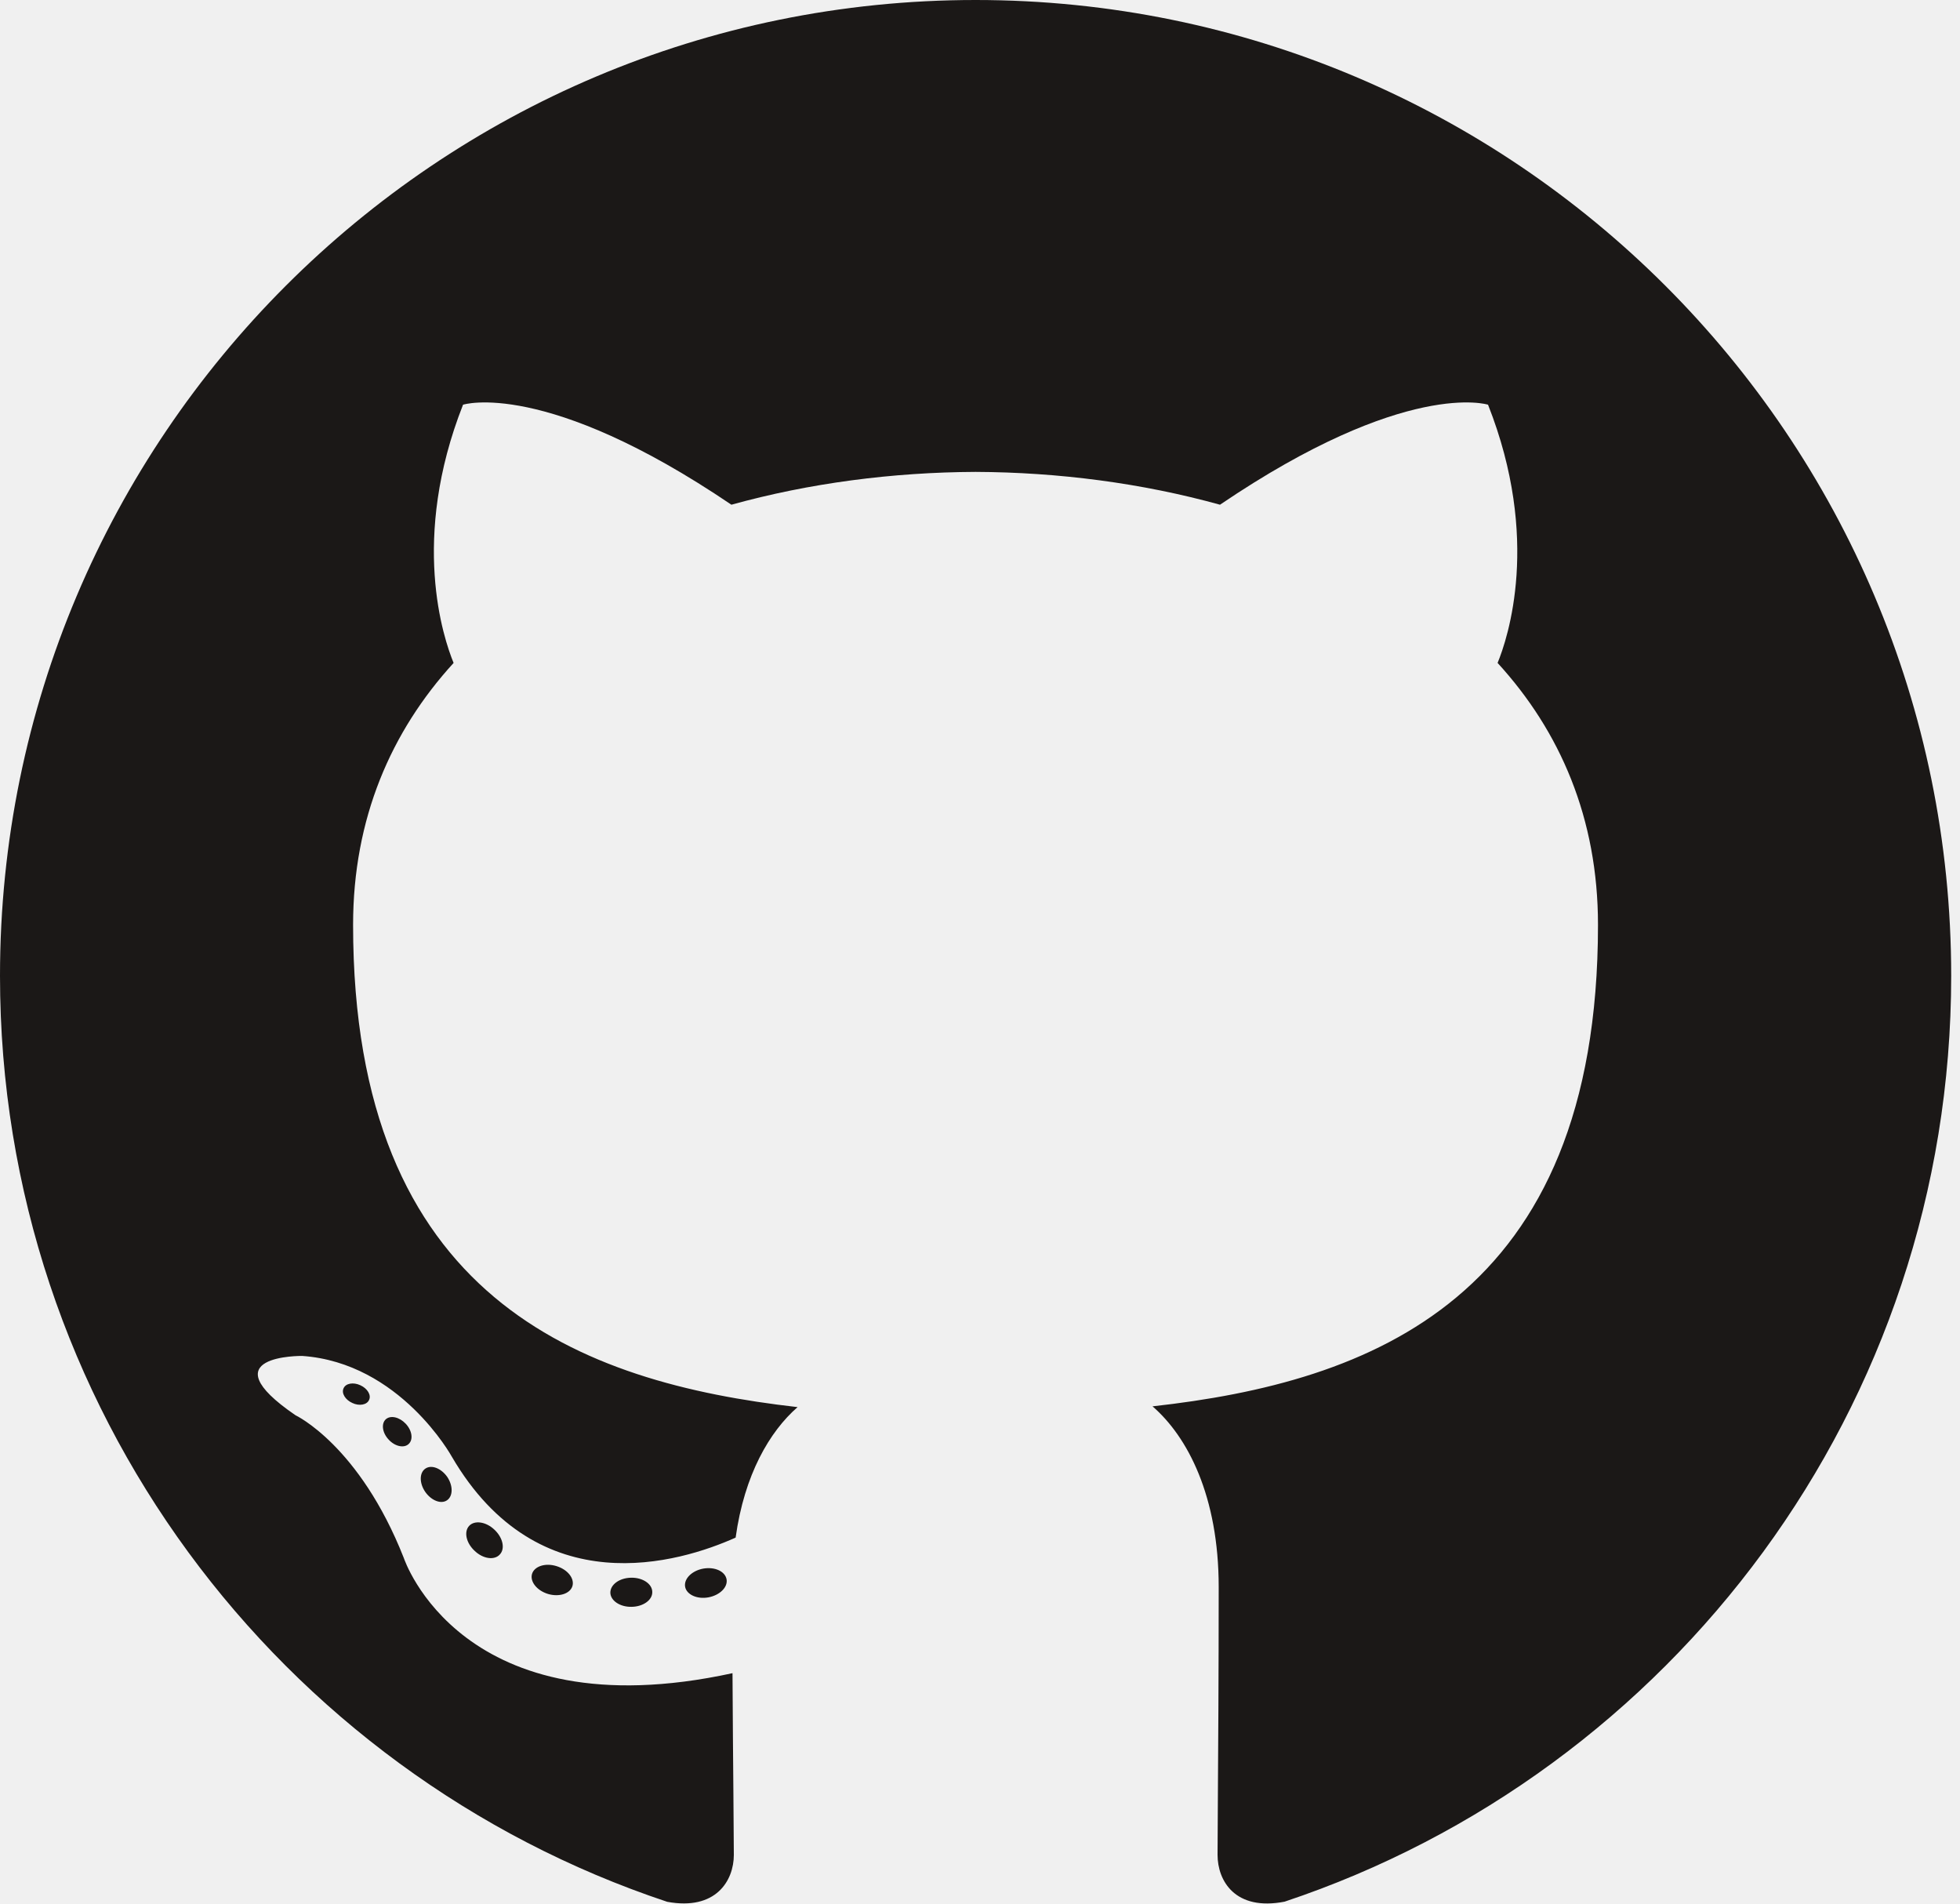
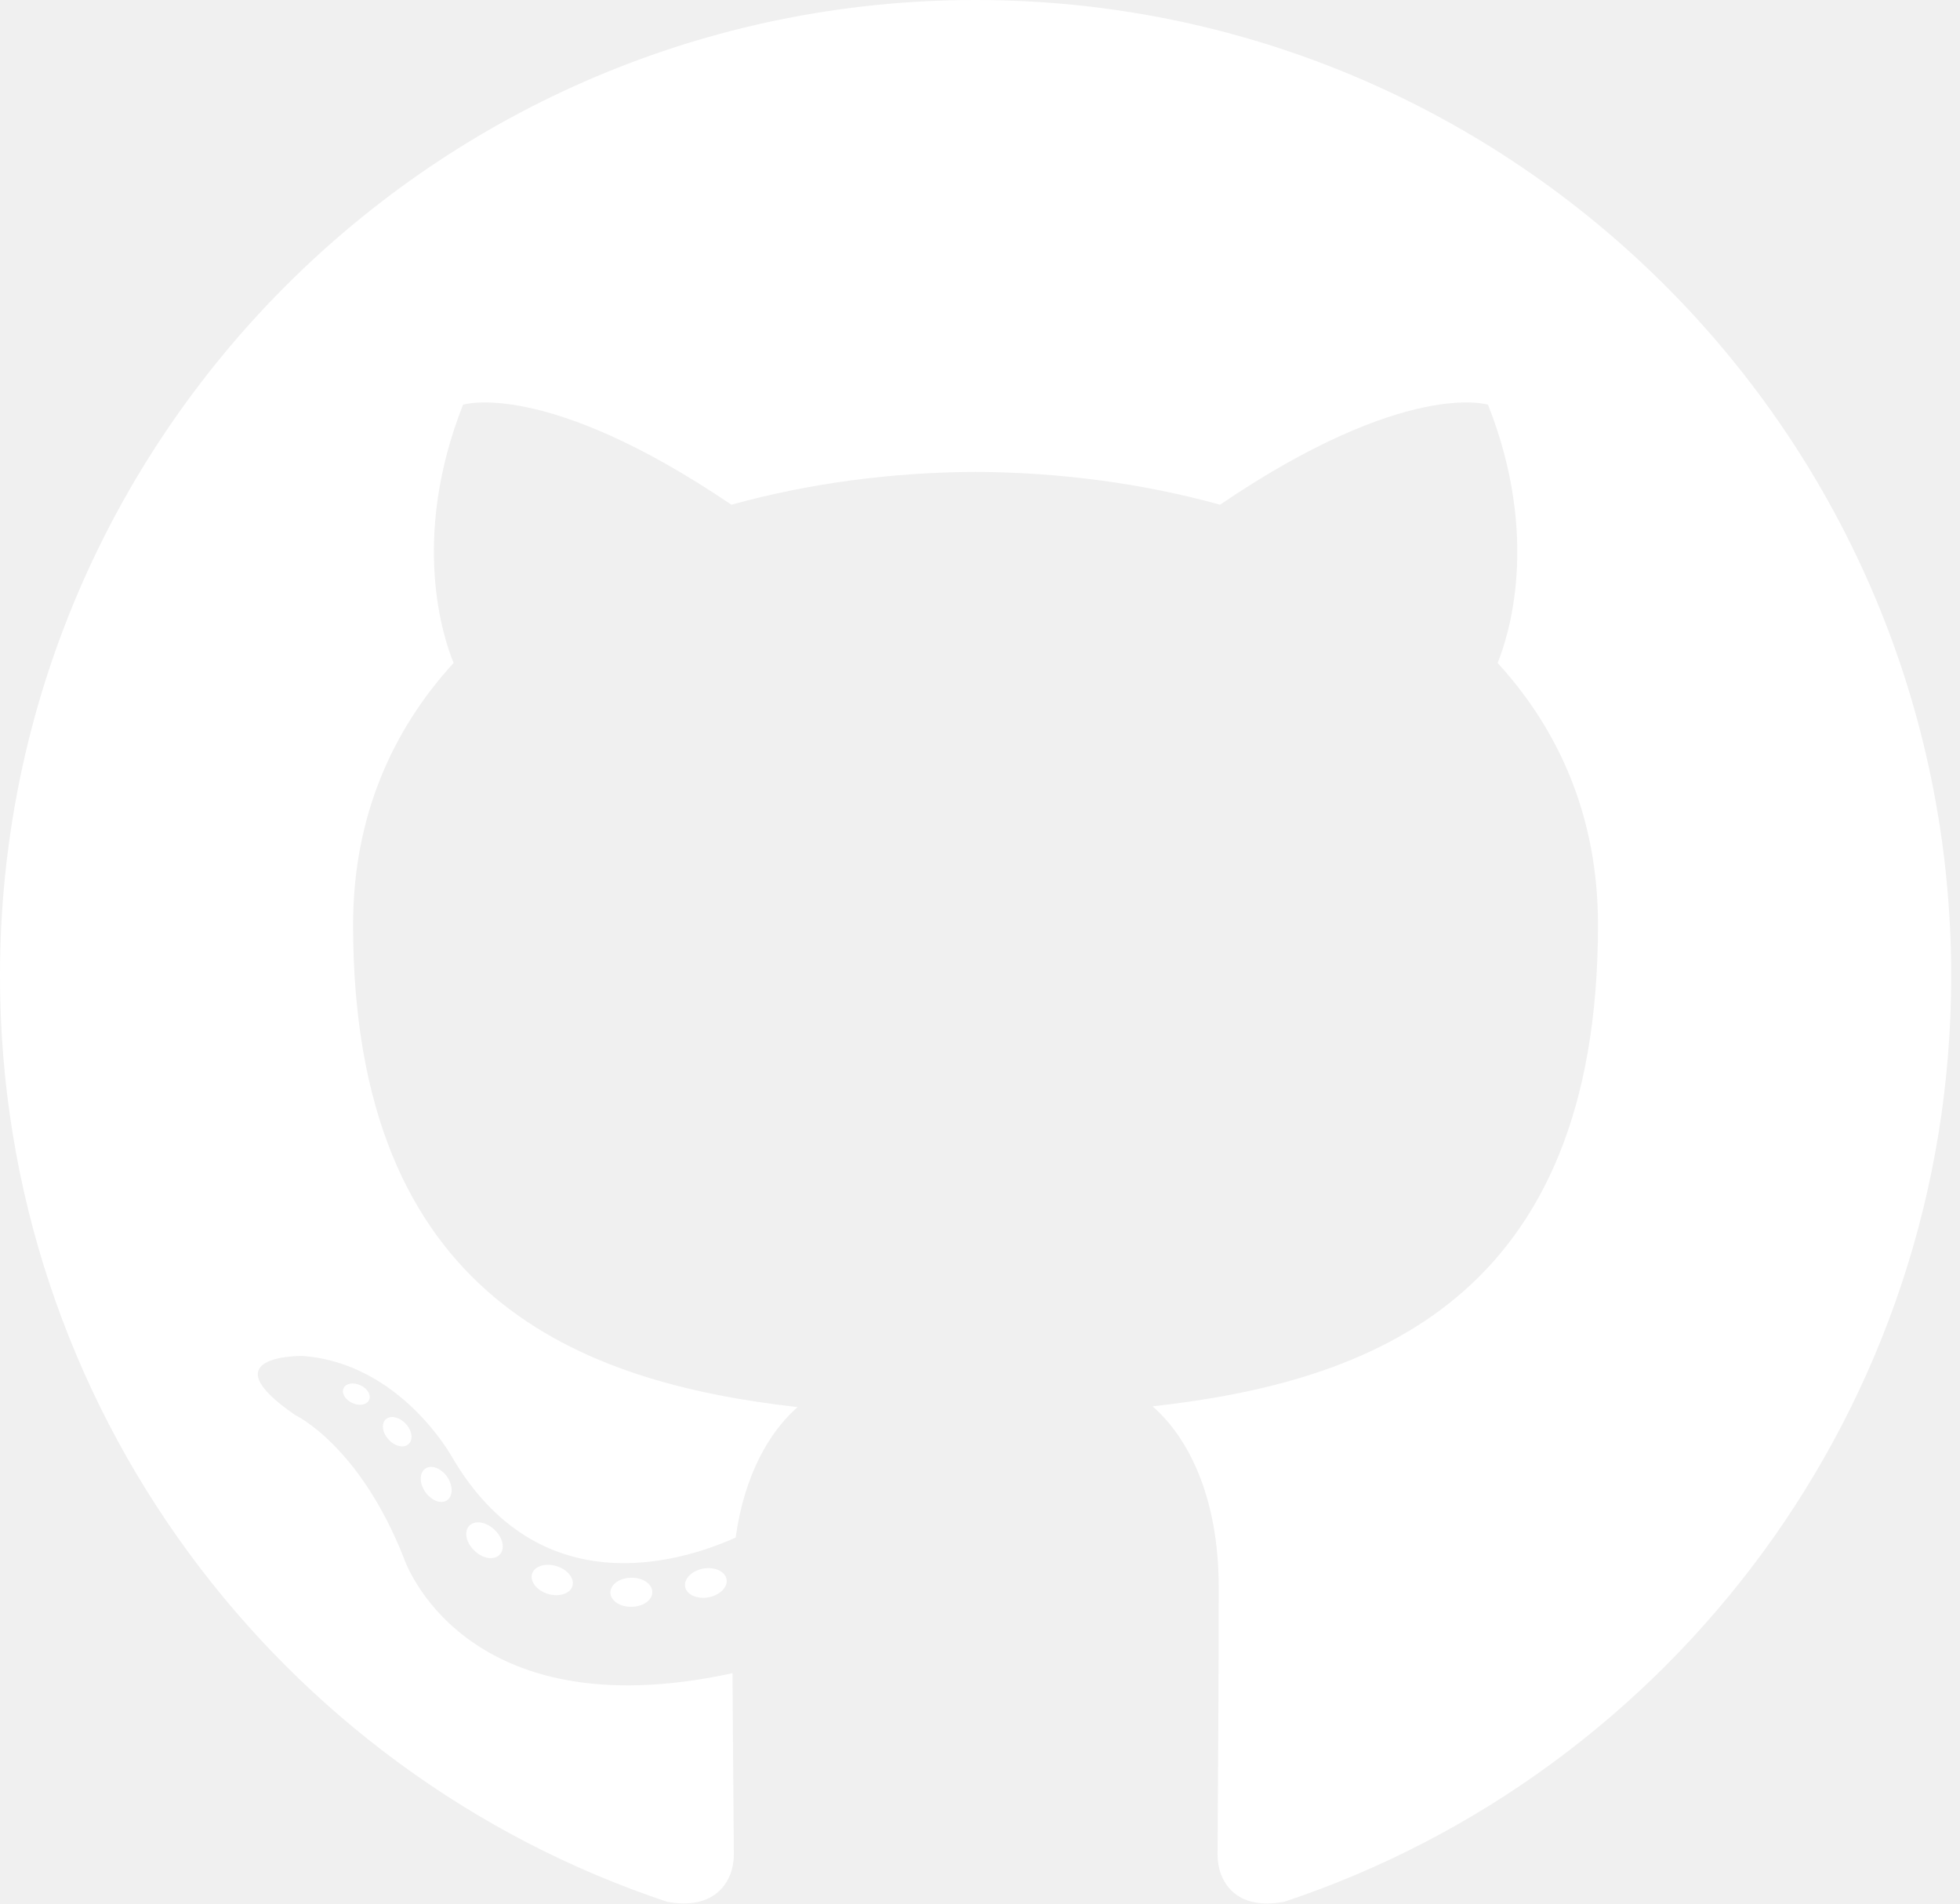
<svg xmlns="http://www.w3.org/2000/svg" width="172" height="167" viewBox="0 0 172 167" fill="none">
-   <path fill-rule="evenodd" clip-rule="evenodd" d="M0 85.614C0 38.33 38.337 -1.57881e-05 85.614 -1.57881e-05C132.895 -1.57881e-05 171.227 38.33 171.227 85.614C171.227 123.428 146.727 155.508 112.728 166.842C108.388 167.682 106.847 165.013 106.847 162.734C106.847 161.799 106.858 160.16 106.873 157.97V157.969V157.969V157.969V157.968V157.966C106.902 153.551 106.947 146.894 106.947 139.24C106.947 131.252 104.21 126.042 101.14 123.385C120.204 121.266 140.232 114.025 140.232 81.142C140.232 71.795 136.91 64.158 131.421 58.162C132.31 56.005 135.242 47.298 130.582 35.506C130.582 35.506 123.402 33.205 107.061 44.281C100.22 42.385 92.89 41.433 85.614 41.401C78.338 41.433 71.014 42.385 64.185 44.281C47.824 33.205 40.635 35.506 40.635 35.506C35.986 47.298 38.917 56.005 39.806 58.162C34.329 64.158 30.985 71.795 30.985 81.142C30.985 113.947 50.974 121.288 69.991 123.453C67.542 125.59 65.323 129.368 64.555 134.901C59.669 137.089 47.277 140.873 39.641 127.786C39.641 127.786 35.114 119.564 26.517 118.962C26.517 118.962 18.164 118.853 25.932 124.166C25.932 124.166 31.543 126.798 35.438 136.693C35.438 136.693 40.464 151.974 64.281 146.795C64.301 150.683 64.334 154.449 64.36 157.406L64.36 157.414L64.36 157.421L64.36 157.429L64.36 157.436L64.36 157.442C64.381 159.909 64.398 161.807 64.398 162.734C64.398 164.996 62.827 167.645 58.548 166.853C24.531 155.532 0 123.44 0 85.614ZM30.918 123.089C31.527 123.381 32.197 123.255 32.385 122.828C32.6 122.401 32.246 121.816 31.624 121.535C31.004 121.244 30.334 121.366 30.149 121.803C29.948 122.23 30.297 122.81 30.918 123.089ZM35.853 126.696C35.444 127.074 34.646 126.898 34.105 126.3C33.545 125.703 33.44 124.905 33.854 124.521C34.275 124.144 35.049 124.321 35.61 124.916C36.17 125.52 36.279 126.313 35.853 126.696ZM37.316 130.888C37.846 131.649 38.704 131.991 39.229 131.626C39.765 131.254 39.765 130.341 39.242 129.566C38.704 128.812 37.859 128.482 37.328 128.848C36.792 129.213 36.792 130.126 37.316 130.888ZM43.853 136.39C43.384 136.907 42.384 136.769 41.653 136.063C40.904 135.372 40.696 134.392 41.166 133.875C41.642 133.356 42.647 133.502 43.384 134.202C44.127 134.891 44.354 135.878 43.853 136.39ZM48.094 139.846C49.063 140.131 50.026 139.827 50.233 139.156C50.434 138.474 49.799 137.694 48.832 137.402C47.855 137.097 46.889 137.415 46.687 138.09C46.492 138.768 47.125 139.553 48.094 139.846ZM57.24 139.669C57.264 140.375 56.441 140.961 55.423 140.974C54.4 140.996 53.572 140.425 53.561 139.73C53.561 139.017 54.364 138.437 55.388 138.42C56.406 138.4 57.24 138.967 57.24 139.669ZM62.163 140.144C63.174 139.956 63.882 139.248 63.76 138.559C63.631 137.859 62.725 137.445 61.713 137.621C60.72 137.804 60 138.511 60.123 139.217C60.25 139.9 61.17 140.326 62.163 140.144Z" fill="#1B1817" />
+   <path fill-rule="evenodd" clip-rule="evenodd" d="M0 85.614C0 38.33 38.337 -1.57881e-05 85.614 -1.57881e-05C132.895 -1.57881e-05 171.227 38.33 171.227 85.614C171.227 123.428 146.727 155.508 112.728 166.842C108.388 167.682 106.847 165.013 106.847 162.734C106.847 161.799 106.858 160.16 106.873 157.97V157.969V157.969V157.969V157.968V157.966C106.902 153.551 106.947 146.894 106.947 139.24C106.947 131.252 104.21 126.042 101.14 123.385C120.204 121.266 140.232 114.025 140.232 81.142C140.232 71.795 136.91 64.158 131.421 58.162C132.31 56.005 135.242 47.298 130.582 35.506C130.582 35.506 123.402 33.205 107.061 44.281C100.22 42.385 92.89 41.433 85.614 41.401C78.338 41.433 71.014 42.385 64.185 44.281C47.824 33.205 40.635 35.506 40.635 35.506C35.986 47.298 38.917 56.005 39.806 58.162C34.329 64.158 30.985 71.795 30.985 81.142C30.985 113.947 50.974 121.288 69.991 123.453C67.542 125.59 65.323 129.368 64.555 134.901C59.669 137.089 47.277 140.873 39.641 127.786C39.641 127.786 35.114 119.564 26.517 118.962C26.517 118.962 18.164 118.853 25.932 124.166C25.932 124.166 31.543 126.798 35.438 136.693C35.438 136.693 40.464 151.974 64.281 146.795C64.301 150.683 64.334 154.449 64.36 157.406L64.36 157.414L64.36 157.421L64.36 157.429L64.36 157.436L64.36 157.442C64.381 159.909 64.398 161.807 64.398 162.734C64.398 164.996 62.827 167.645 58.548 166.853C24.531 155.532 0 123.44 0 85.614ZM30.918 123.089C31.527 123.381 32.197 123.255 32.385 122.828C32.6 122.401 32.246 121.816 31.624 121.535C31.004 121.244 30.334 121.366 30.149 121.803C29.948 122.23 30.297 122.81 30.918 123.089ZM35.853 126.696C35.444 127.074 34.646 126.898 34.105 126.3C33.545 125.703 33.44 124.905 33.854 124.521C34.275 124.144 35.049 124.321 35.61 124.916C36.17 125.52 36.279 126.313 35.853 126.696ZM37.316 130.888C37.846 131.649 38.704 131.991 39.229 131.626C39.765 131.254 39.765 130.341 39.242 129.566C38.704 128.812 37.859 128.482 37.328 128.848C36.792 129.213 36.792 130.126 37.316 130.888ZM43.853 136.39C43.384 136.907 42.384 136.769 41.653 136.063C40.904 135.372 40.696 134.392 41.166 133.875C41.642 133.356 42.647 133.502 43.384 134.202C44.127 134.891 44.354 135.878 43.853 136.39ZM48.094 139.846C49.063 140.131 50.026 139.827 50.233 139.156C50.434 138.474 49.799 137.694 48.832 137.402C47.855 137.097 46.889 137.415 46.687 138.09C46.492 138.768 47.125 139.553 48.094 139.846ZM57.24 139.669C57.264 140.375 56.441 140.961 55.423 140.974C54.4 140.996 53.572 140.425 53.561 139.73C53.561 139.017 54.364 138.437 55.388 138.42C56.406 138.4 57.24 138.967 57.24 139.669ZM62.163 140.144C63.174 139.956 63.882 139.248 63.76 138.559C63.631 137.859 62.725 137.445 61.713 137.621C60.72 137.804 60 138.511 60.123 139.217C60.25 139.9 61.17 140.326 62.163 140.144Z" fill="#FFF" />
</svg>
